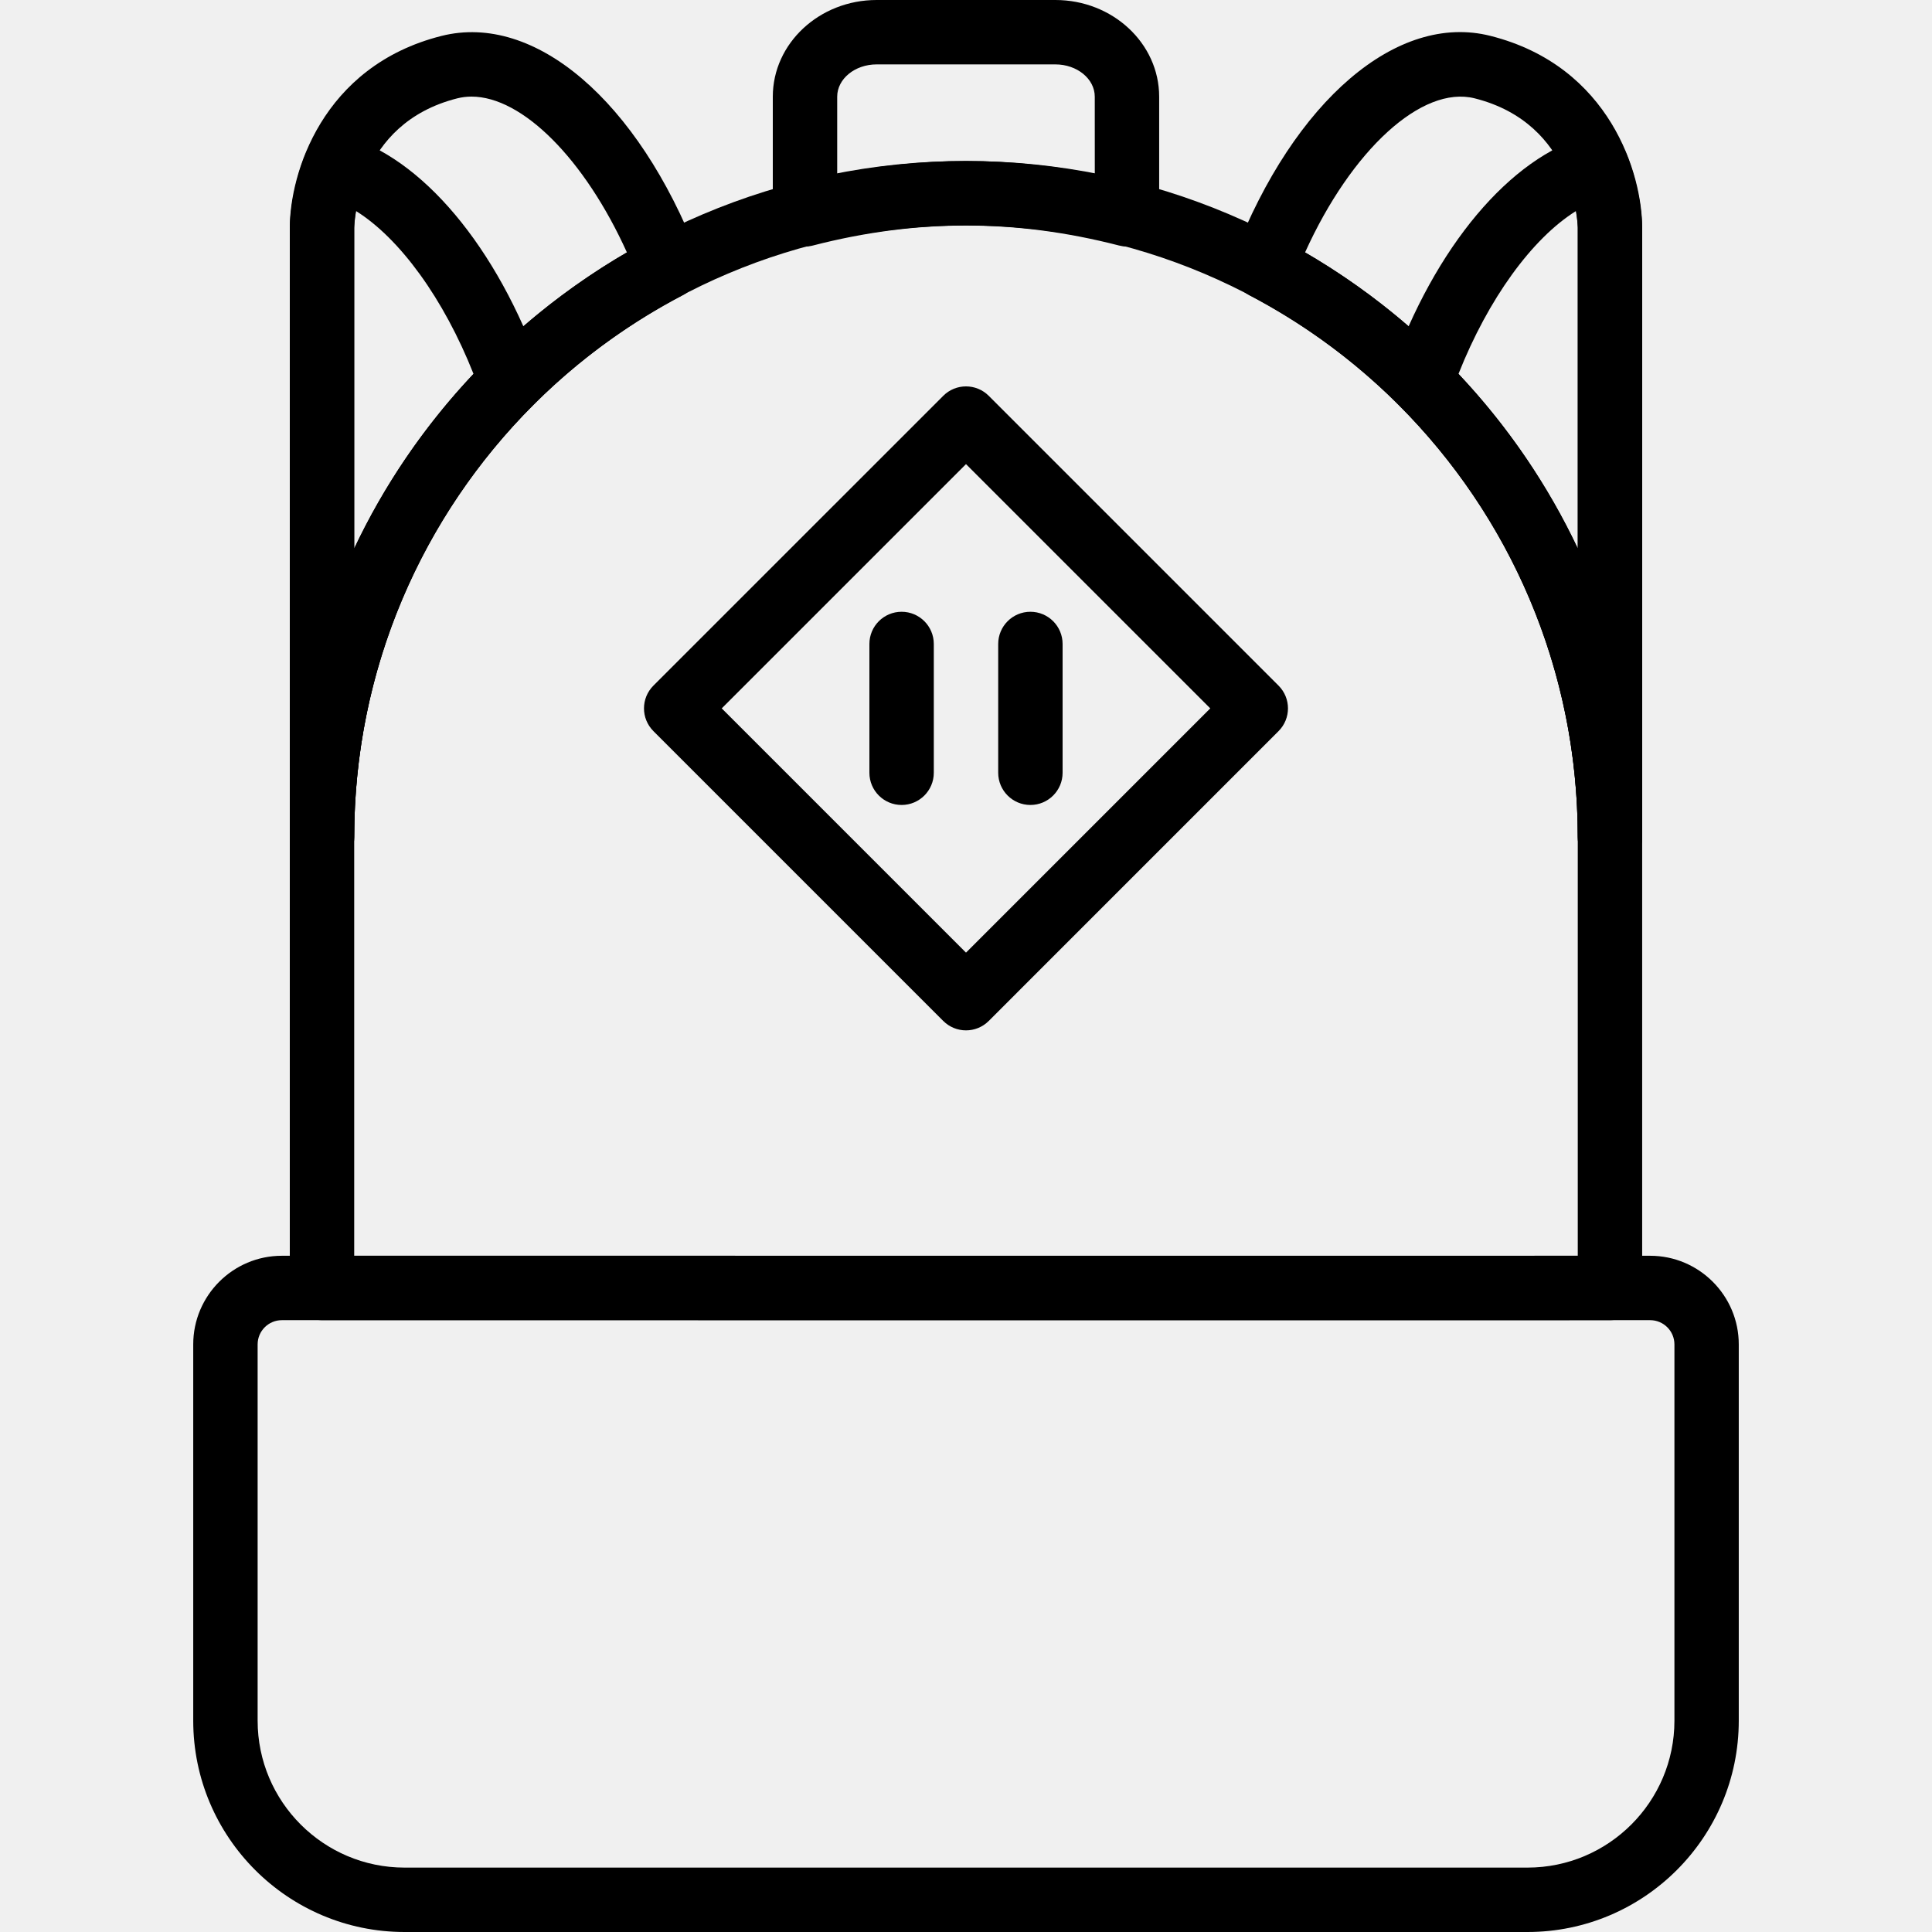
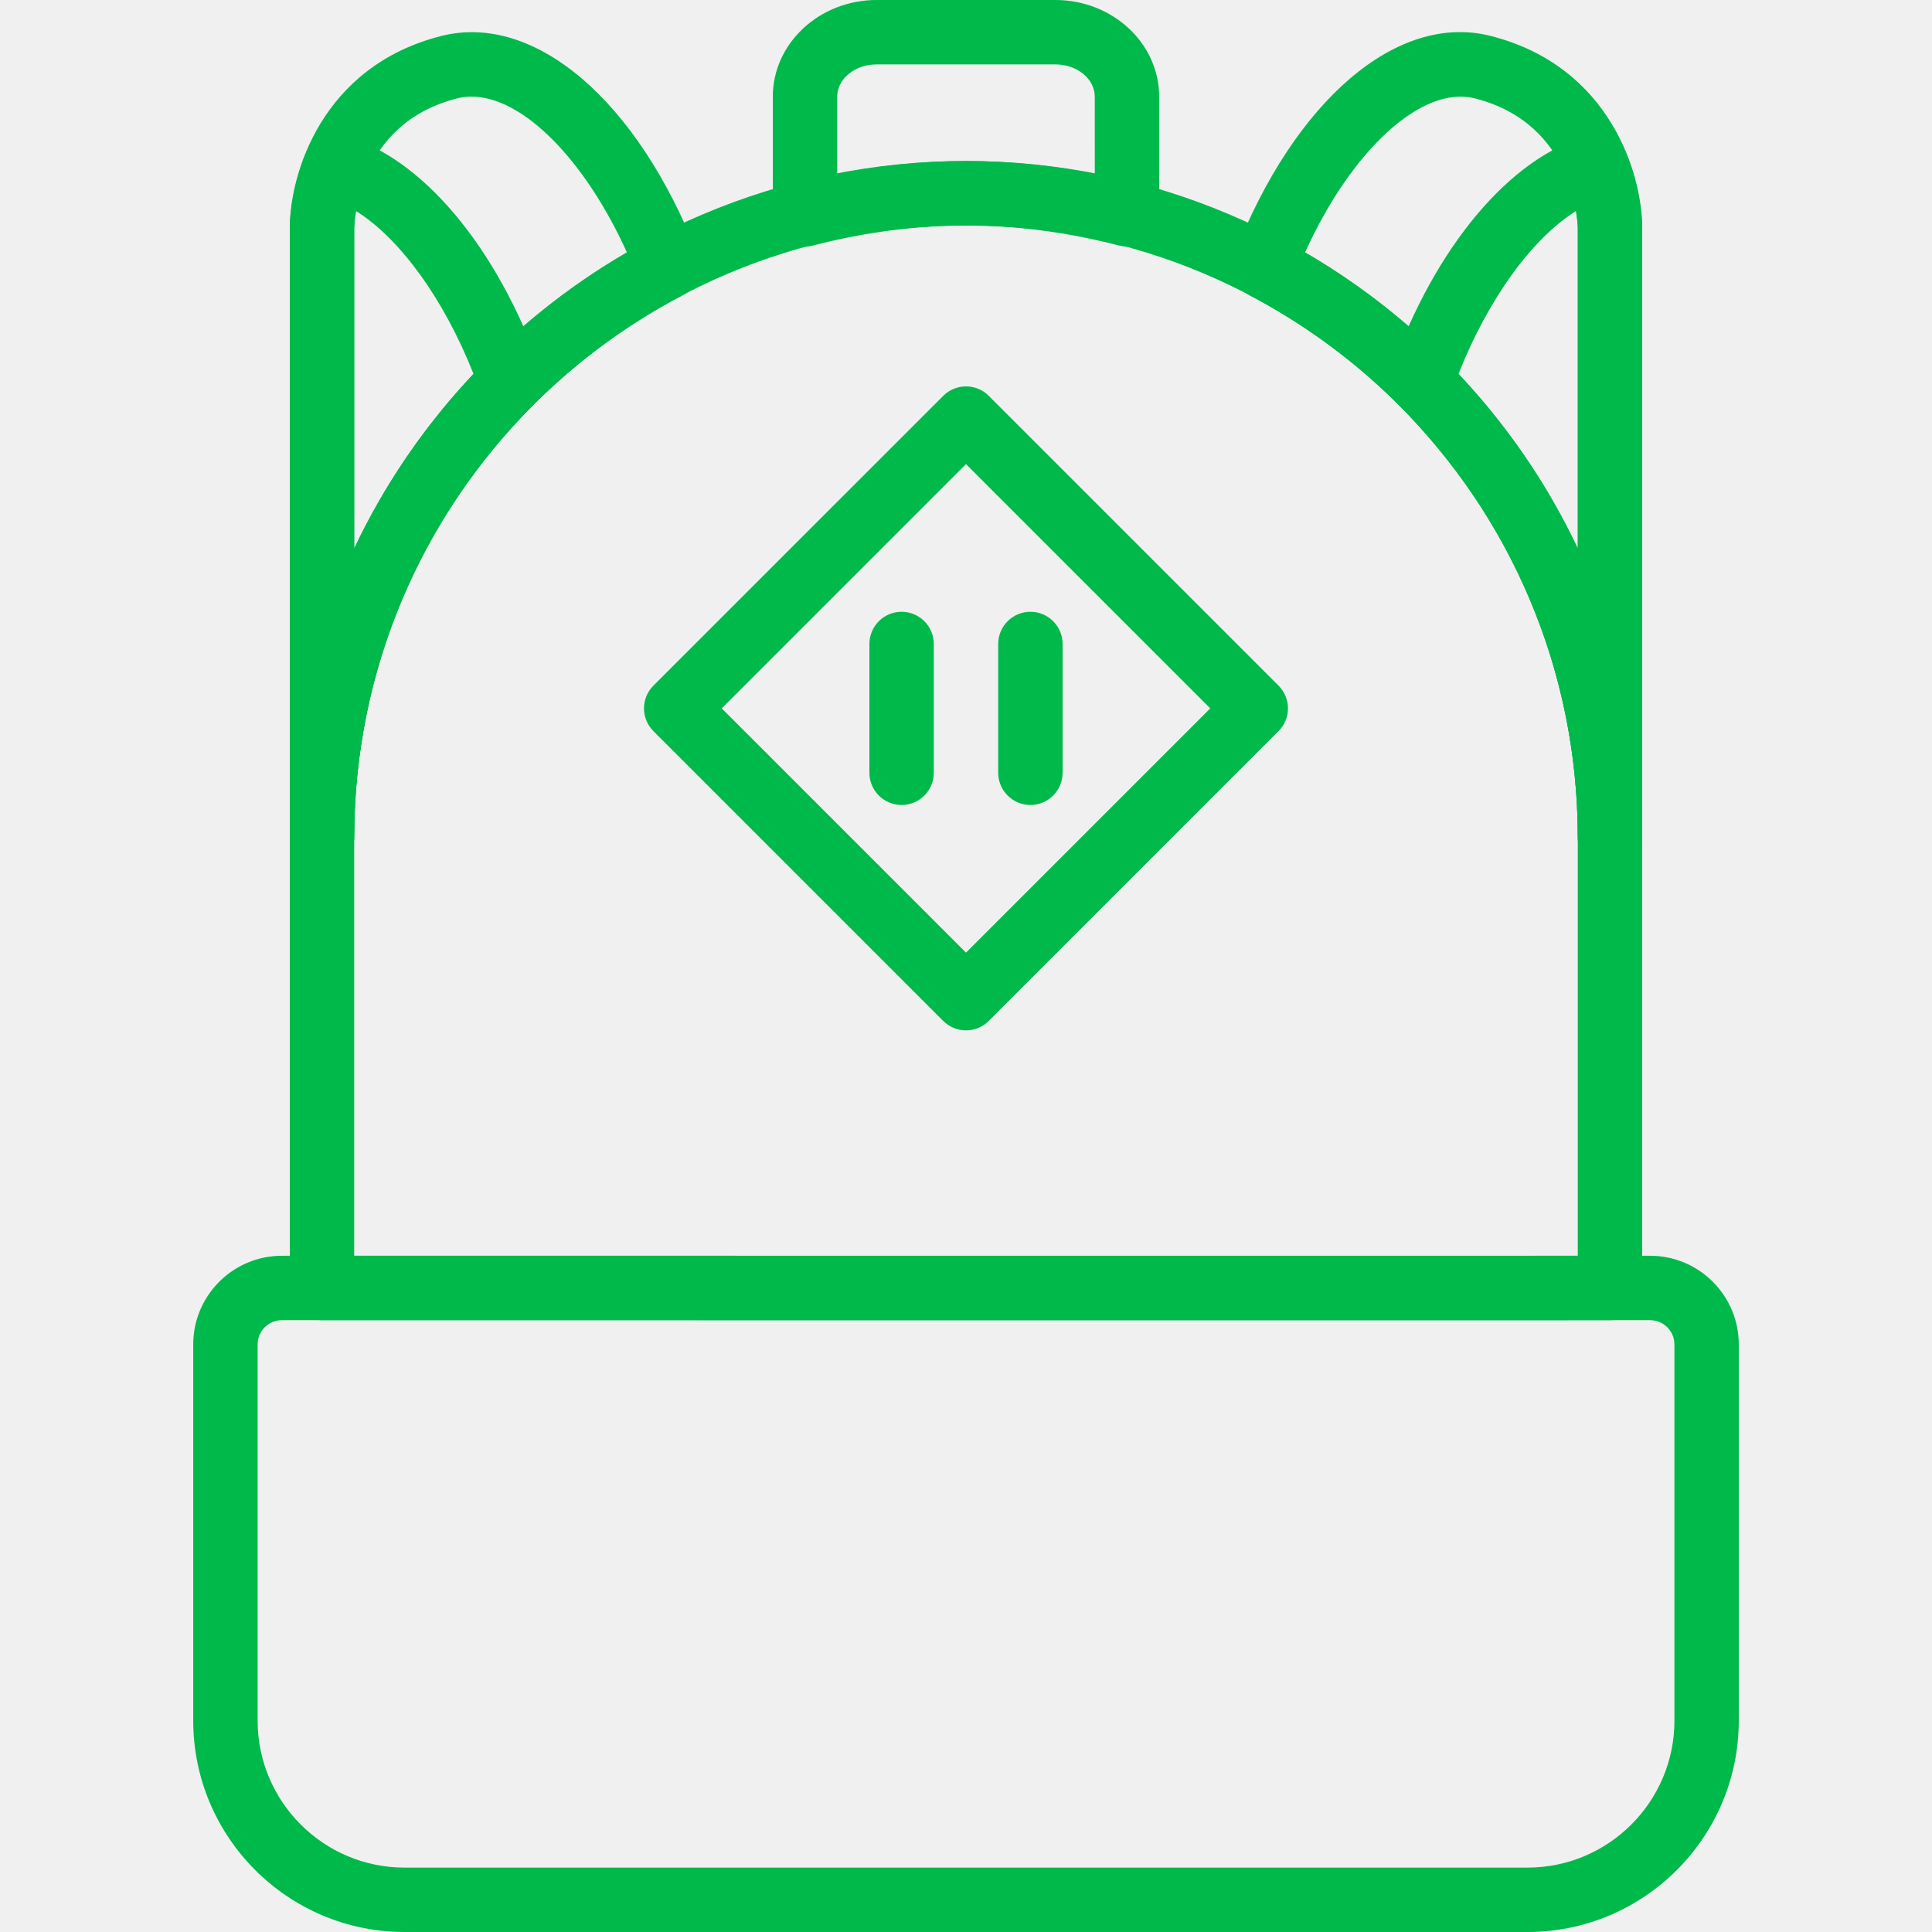
<svg xmlns="http://www.w3.org/2000/svg" width="60" height="60" viewBox="0 0 60 60" fill="none">
  <g clip-path="url(#clip0_241_389)">
-     <path d="M32.776 0H27.224C25.446 0 24 1.347 24 3.003V6.656C24 6.965 24.143 7.257 24.387 7.447C24.565 7.584 24.781 7.656 25 7.656C25.083 7.656 25.167 7.646 25.249 7.624C28.458 6.797 31.538 6.796 34.75 7.624C35.05 7.703 35.369 7.636 35.613 7.446C35.857 7.256 35.999 6.964 35.999 6.655V3.003C35.999 1.347 34.554 0 32.776 0ZM34 5.402C31.302 4.867 28.697 4.868 26 5.402V3.003C26 2.45 26.549 2 27.224 2H32.776C33.451 2 33.999 2.45 33.999 3.003L34 5.402Z" fill="black" />
-     <path d="M50.525 4.813C50.339 4.337 49.825 4.079 49.332 4.211C46.907 4.869 44.555 7.669 43.194 11.52C43.065 11.884 43.157 12.289 43.43 12.561C47.022 16.148 49 20.921 49 25.999C49 26.551 49.448 26.999 49.999 26.999C50.551 26.999 50.999 26.551 50.999 25.999V7.063C50.998 6.956 50.98 5.977 50.525 4.813ZM49 17.029C48.069 15.062 46.826 13.235 45.295 11.611C46.22 9.276 47.582 7.405 48.942 6.555C48.995 6.868 49 7.07 49 7.07V17.029Z" fill="black" />
-     <path d="M46.286 1.114C43.394 0.382 40.195 3.12 38.329 7.92C38.144 8.395 38.346 8.932 38.797 9.168C45.089 12.465 48.999 18.915 48.999 25.999C48.999 26.551 49.447 26.999 49.999 26.999C50.551 26.999 50.999 26.551 50.999 25.999V7.069C50.999 5.42 50.014 2.054 46.286 1.114ZM48.999 17.045C47.209 13.249 44.288 10.021 40.529 7.841C41.968 4.661 44.156 2.642 45.797 3.054C48.927 3.842 48.998 6.943 48.999 7.069V17.045Z" fill="black" />
-     <path d="M21.671 7.921C19.805 3.12 16.607 0.389 13.713 1.115C9.985 2.054 9 5.42 9 7.069V25.999C9 26.551 9.448 26.999 10 26.999C10.552 26.999 11 26.551 11 25.999C11 18.914 14.91 12.465 21.203 9.169C21.654 8.933 21.856 8.396 21.671 7.921ZM11 17.045V7.075C11.002 6.943 11.072 3.843 14.202 3.054C14.345 3.018 14.492 3 14.643 3C16.223 3 18.157 4.938 19.47 7.841C15.711 10.021 12.79 13.25 11 17.045Z" fill="black" />
-     <path d="M16.806 11.52C15.444 7.669 13.092 4.868 10.668 4.211C10.175 4.08 9.66 4.337 9.475 4.812C9.021 5.976 9.002 6.955 9 7.069V25.999C9 26.551 9.448 26.999 10 26.999C10.552 26.999 11 26.551 11 25.999C11 20.921 12.978 16.148 16.57 12.56C16.843 12.289 16.934 11.883 16.806 11.52ZM11 17.029V7.076C11 7.072 11.004 6.869 11.057 6.554C12.417 7.404 13.78 9.276 14.705 11.611C13.174 13.235 11.931 15.061 11 17.029Z" fill="black" />
-     <path fill-rule="evenodd" clip-rule="evenodd" d="M51.247 38.999H43H17.001H8.753C7.236 38.999 6.001 40.234 6.001 41.751V53.438C6.001 57.057 8.945 60 12.564 60H47.437C51.056 60 53.999 57.057 53.999 53.438V41.751C53.999 40.234 52.764 38.999 51.247 38.999ZM47.438 58C49.954 58 52.001 55.953 52.001 53.438L52.001 41.751C52 41.336 51.662 40.999 51.248 40.999H43H17.001H8.753C8.339 40.999 8.001 41.336 8.001 41.751V53.438C8.001 55.954 10.048 58 12.564 58H47.438Z" fill="black" />
-     <path fill-rule="evenodd" clip-rule="evenodd" d="M30 5C18.421 5 9 14.419 9 25.999V39.999C9 40.551 9.448 40.999 10 40.999H17L43 41L49.999 40.999C50.551 40.999 50.999 40.551 50.999 39.999V25.999C50.999 14.419 41.578 5 30 5ZM11 38.999H17L43 39L48.999 38.999V25.999C48.999 15.522 40.477 7 30 7C19.523 7 11 15.522 11 25.999V38.999Z" fill="black" />
-     <path d="M39.706 21.292L30.707 12.293C30.317 11.902 29.683 11.902 29.293 12.293L20.293 21.292C19.902 21.683 19.902 22.315 20.293 22.706L29.293 31.706C29.488 31.901 29.744 31.999 30 31.999C30.256 31.999 30.512 31.901 30.707 31.706L39.706 22.706C40.097 22.315 40.097 21.683 39.706 21.292ZM30 29.585L22.414 21.999L30 14.414L37.586 21.999L30 29.585Z" fill="black" />
-     <path d="M28 18.999C27.448 18.999 27 19.447 27 19.999V23.999C27 24.551 27.448 24.999 28 24.999C28.552 24.999 29 24.551 29 23.999V19.999C29 19.447 28.552 18.999 28 18.999Z" fill="black" />
-     <path d="M32 18.999C31.448 18.999 31 19.447 31 19.999V23.999C31 24.551 31.448 24.999 32 24.999C32.552 24.999 33 24.551 33 23.999V19.999C33 19.447 32.552 18.999 32 18.999Z" fill="black" />
+     <path d="M32.776 0H27.224C25.446 0 24 1.347 24 3.003V6.656C24 6.965 24.143 7.257 24.387 7.447C24.565 7.584 24.781 7.656 25 7.656C25.083 7.656 25.167 7.646 25.249 7.624C28.458 6.797 31.538 6.796 34.75 7.624C35.05 7.703 35.369 7.636 35.613 7.446C35.857 7.256 35.999 6.964 35.999 6.655V3.003C35.999 1.347 34.554 0 32.776 0ZM34 5.402C31.302 4.867 28.697 4.868 26 5.402V3.003C26 2.45 26.549 2 27.224 2H32.776C33.451 2 33.999 2.45 33.999 3.003L34 5.402Z" fill="#00B94B" />
+     <path d="M50.525 4.813C50.339 4.337 49.825 4.079 49.332 4.211C46.907 4.869 44.555 7.669 43.194 11.52C43.065 11.884 43.157 12.289 43.43 12.561C47.022 16.148 49 20.921 49 25.999C49 26.551 49.448 26.999 49.999 26.999C50.551 26.999 50.999 26.551 50.999 25.999V7.063C50.998 6.956 50.98 5.977 50.525 4.813ZM49 17.029C48.069 15.062 46.826 13.235 45.295 11.611C46.22 9.276 47.582 7.405 48.942 6.555C48.995 6.868 49 7.07 49 7.07V17.029Z" fill="#00B94B" />
+     <path d="M46.286 1.114C43.394 0.382 40.195 3.12 38.329 7.92C38.144 8.395 38.346 8.932 38.797 9.168C45.089 12.465 48.999 18.915 48.999 25.999C48.999 26.551 49.447 26.999 49.999 26.999C50.551 26.999 50.999 26.551 50.999 25.999V7.069C50.999 5.42 50.014 2.054 46.286 1.114ZM48.999 17.045C47.209 13.249 44.288 10.021 40.529 7.841C41.968 4.661 44.156 2.642 45.797 3.054C48.927 3.842 48.998 6.943 48.999 7.069V17.045Z" fill="#00B94B" />
+     <path d="M21.671 7.921C19.805 3.12 16.607 0.389 13.713 1.115C9.985 2.054 9 5.42 9 7.069V25.999C9 26.551 9.448 26.999 10 26.999C10.552 26.999 11 26.551 11 25.999C11 18.914 14.91 12.465 21.203 9.169C21.654 8.933 21.856 8.396 21.671 7.921ZM11 17.045V7.075C11.002 6.943 11.072 3.843 14.202 3.054C14.345 3.018 14.492 3 14.643 3C16.223 3 18.157 4.938 19.47 7.841C15.711 10.021 12.79 13.25 11 17.045Z" fill="#00B94B" />
+     <path d="M16.806 11.52C15.444 7.669 13.092 4.868 10.668 4.211C10.175 4.08 9.66 4.337 9.475 4.812C9.021 5.976 9.002 6.955 9 7.069V25.999C9 26.551 9.448 26.999 10 26.999C10.552 26.999 11 26.551 11 25.999C11 20.921 12.978 16.148 16.57 12.56C16.843 12.289 16.934 11.883 16.806 11.52ZM11 17.029V7.076C11 7.072 11.004 6.869 11.057 6.554C12.417 7.404 13.78 9.276 14.705 11.611C13.174 13.235 11.931 15.061 11 17.029Z" fill="#00B94B" />
+     <path fill-rule="evenodd" clip-rule="evenodd" d="M51.247 38.999H43H17.001H8.753C7.236 38.999 6.001 40.234 6.001 41.751V53.438C6.001 57.057 8.945 60 12.564 60H47.437C51.056 60 53.999 57.057 53.999 53.438V41.751C53.999 40.234 52.764 38.999 51.247 38.999ZM47.438 58C49.954 58 52.001 55.953 52.001 53.438L52.001 41.751C52 41.336 51.662 40.999 51.248 40.999H43H17.001H8.753C8.339 40.999 8.001 41.336 8.001 41.751V53.438C8.001 55.954 10.048 58 12.564 58H47.438Z" fill="#00B94B" />
+     <path fill-rule="evenodd" clip-rule="evenodd" d="M30 5C18.421 5 9 14.419 9 25.999V39.999C9 40.551 9.448 40.999 10 40.999H17L43 41L49.999 40.999C50.551 40.999 50.999 40.551 50.999 39.999V25.999C50.999 14.419 41.578 5 30 5ZM11 38.999H17L43 39L48.999 38.999V25.999C48.999 15.522 40.477 7 30 7C19.523 7 11 15.522 11 25.999V38.999Z" fill="#00B94B" />
+     <path d="M39.706 21.292L30.707 12.293C30.317 11.902 29.683 11.902 29.293 12.293L20.293 21.292C19.902 21.683 19.902 22.315 20.293 22.706L29.293 31.706C29.488 31.901 29.744 31.999 30 31.999C30.256 31.999 30.512 31.901 30.707 31.706L39.706 22.706C40.097 22.315 40.097 21.683 39.706 21.292ZM30 29.585L22.414 21.999L30 14.414L37.586 21.999L30 29.585Z" fill="#00B94B" />
+     <path d="M28 18.999C27.448 18.999 27 19.447 27 19.999V23.999C27 24.551 27.448 24.999 28 24.999C28.552 24.999 29 24.551 29 23.999V19.999C29 19.447 28.552 18.999 28 18.999Z" fill="#00B94B" />
+     <path d="M32 18.999C31.448 18.999 31 19.447 31 19.999V23.999C31 24.551 31.448 24.999 32 24.999C32.552 24.999 33 24.551 33 23.999V19.999C33 19.447 32.552 18.999 32 18.999Z" fill="#00B94B" />
  </g>
  <defs>
    <clipPath id="clip0_241_389">
      <rect width="60" height="60" fill="white" />
    </clipPath>
  </defs>
</svg>
